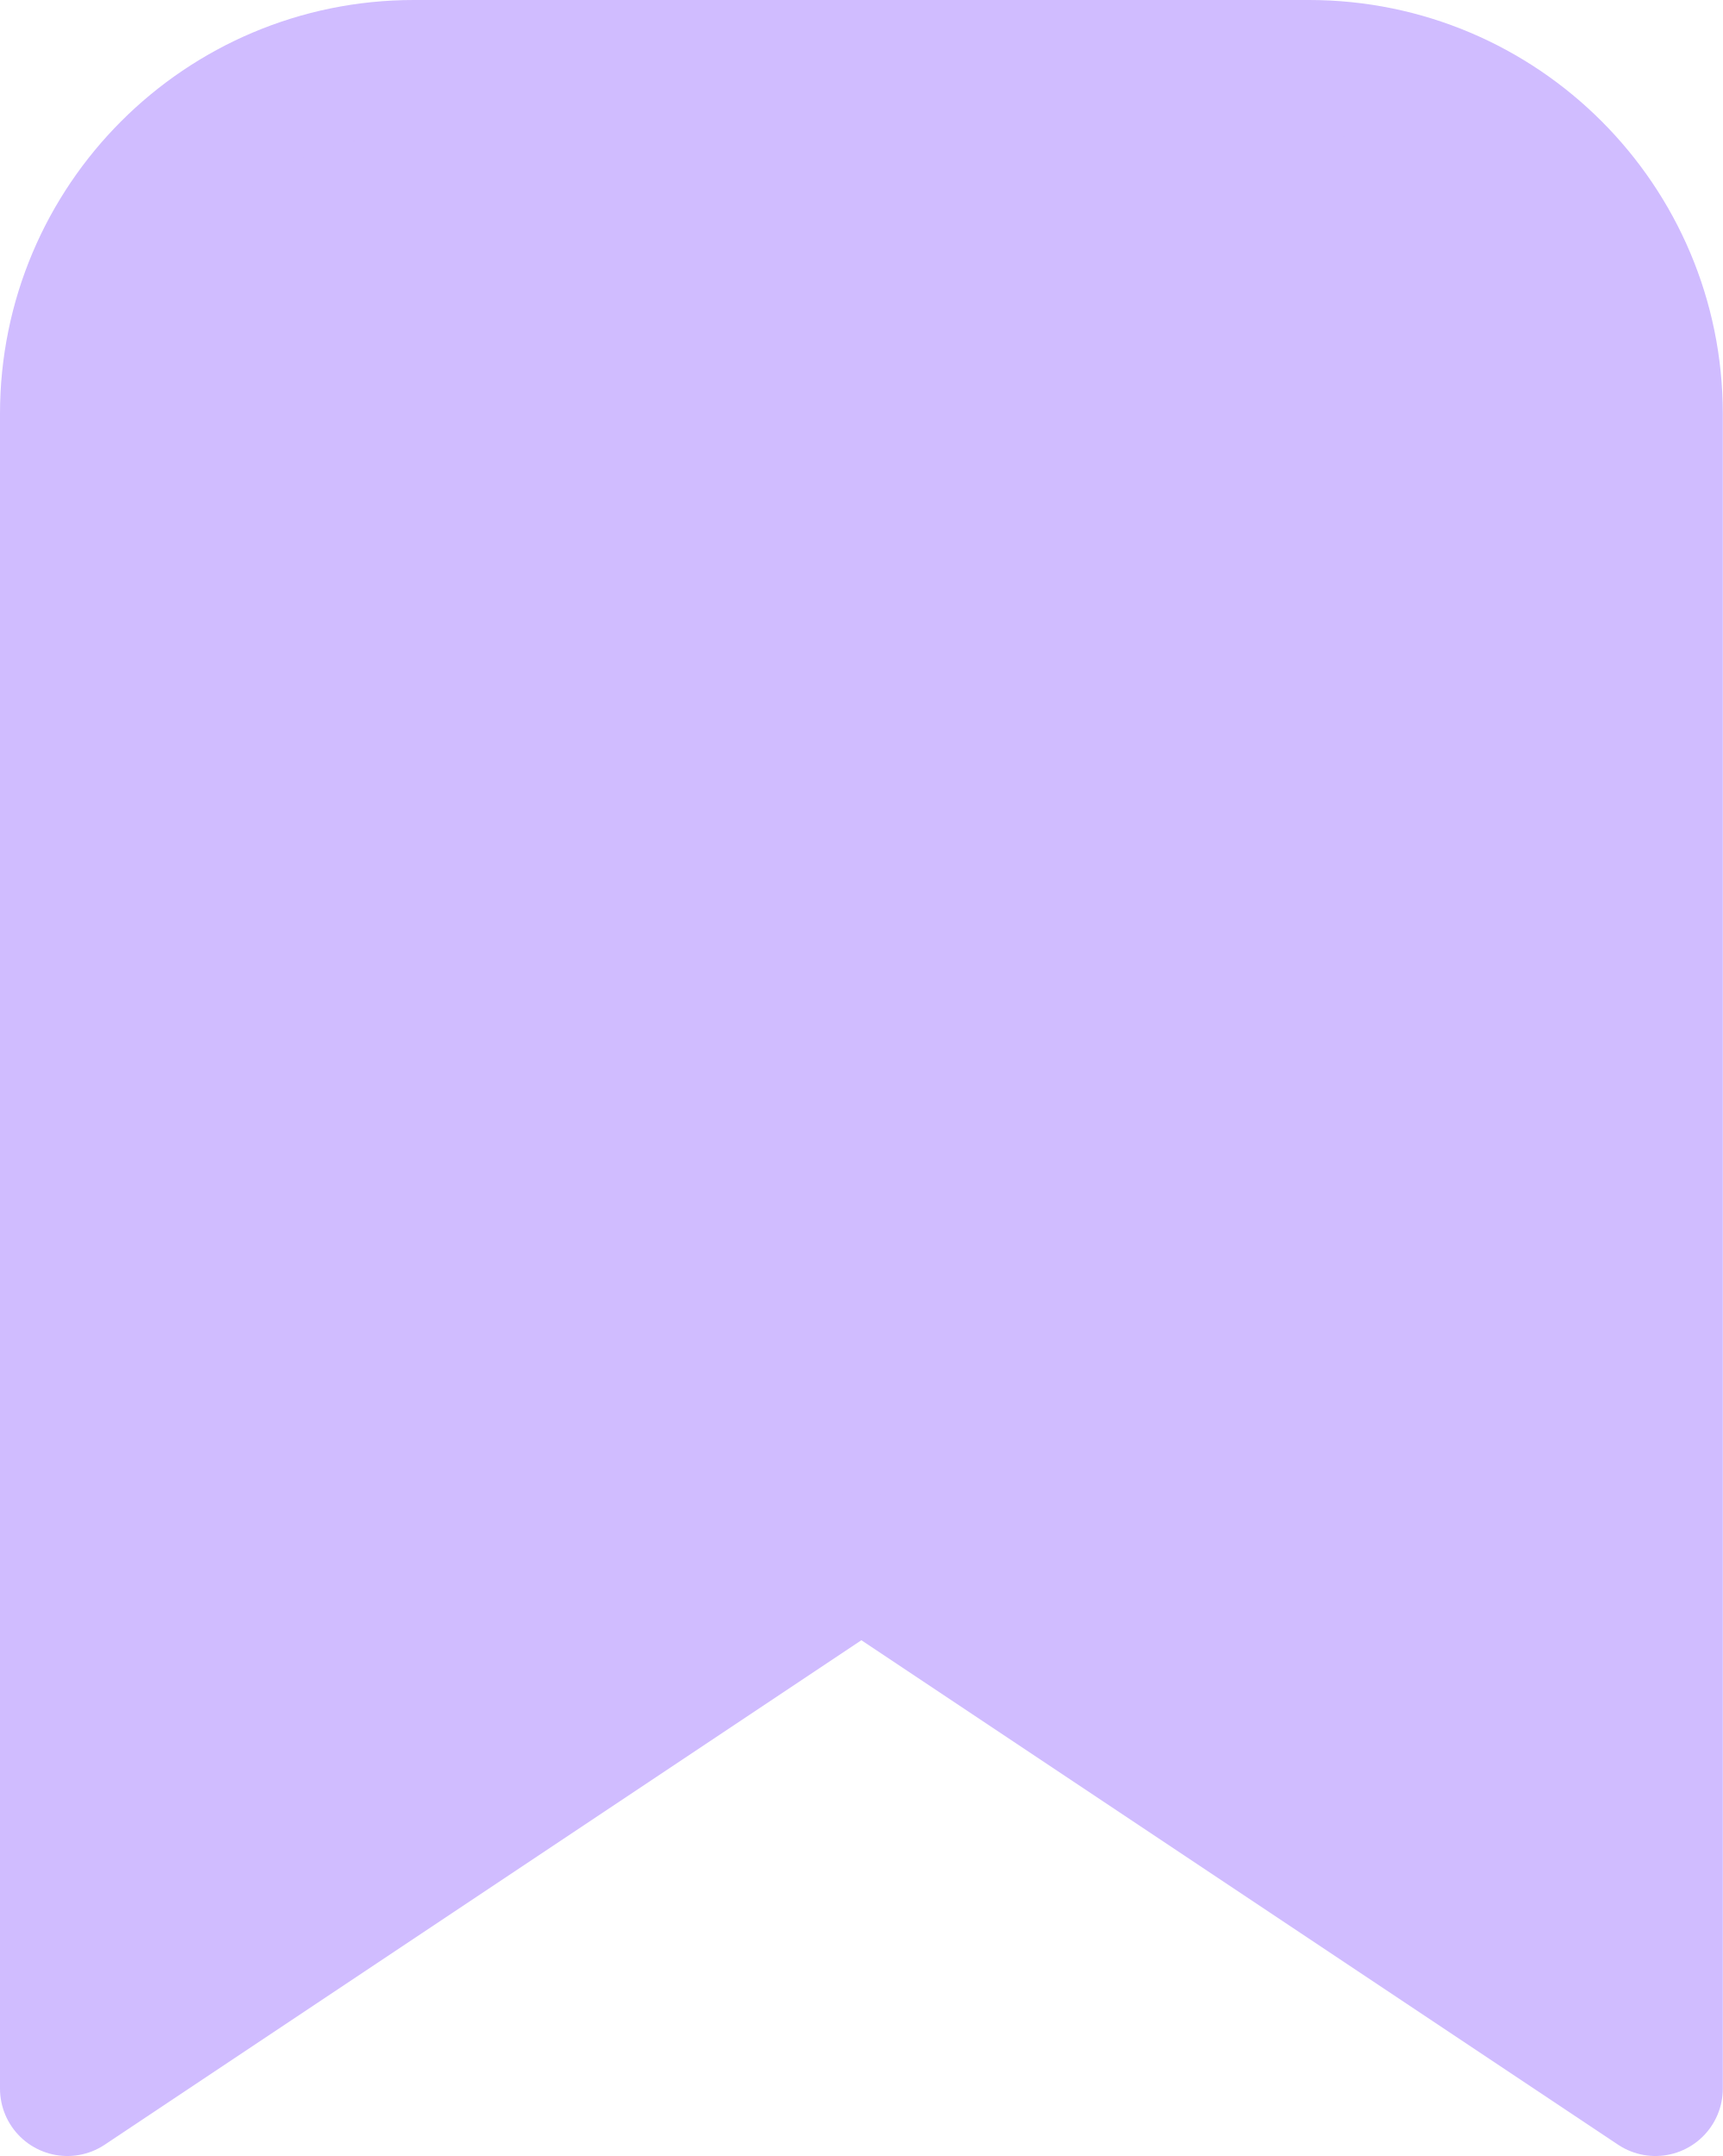
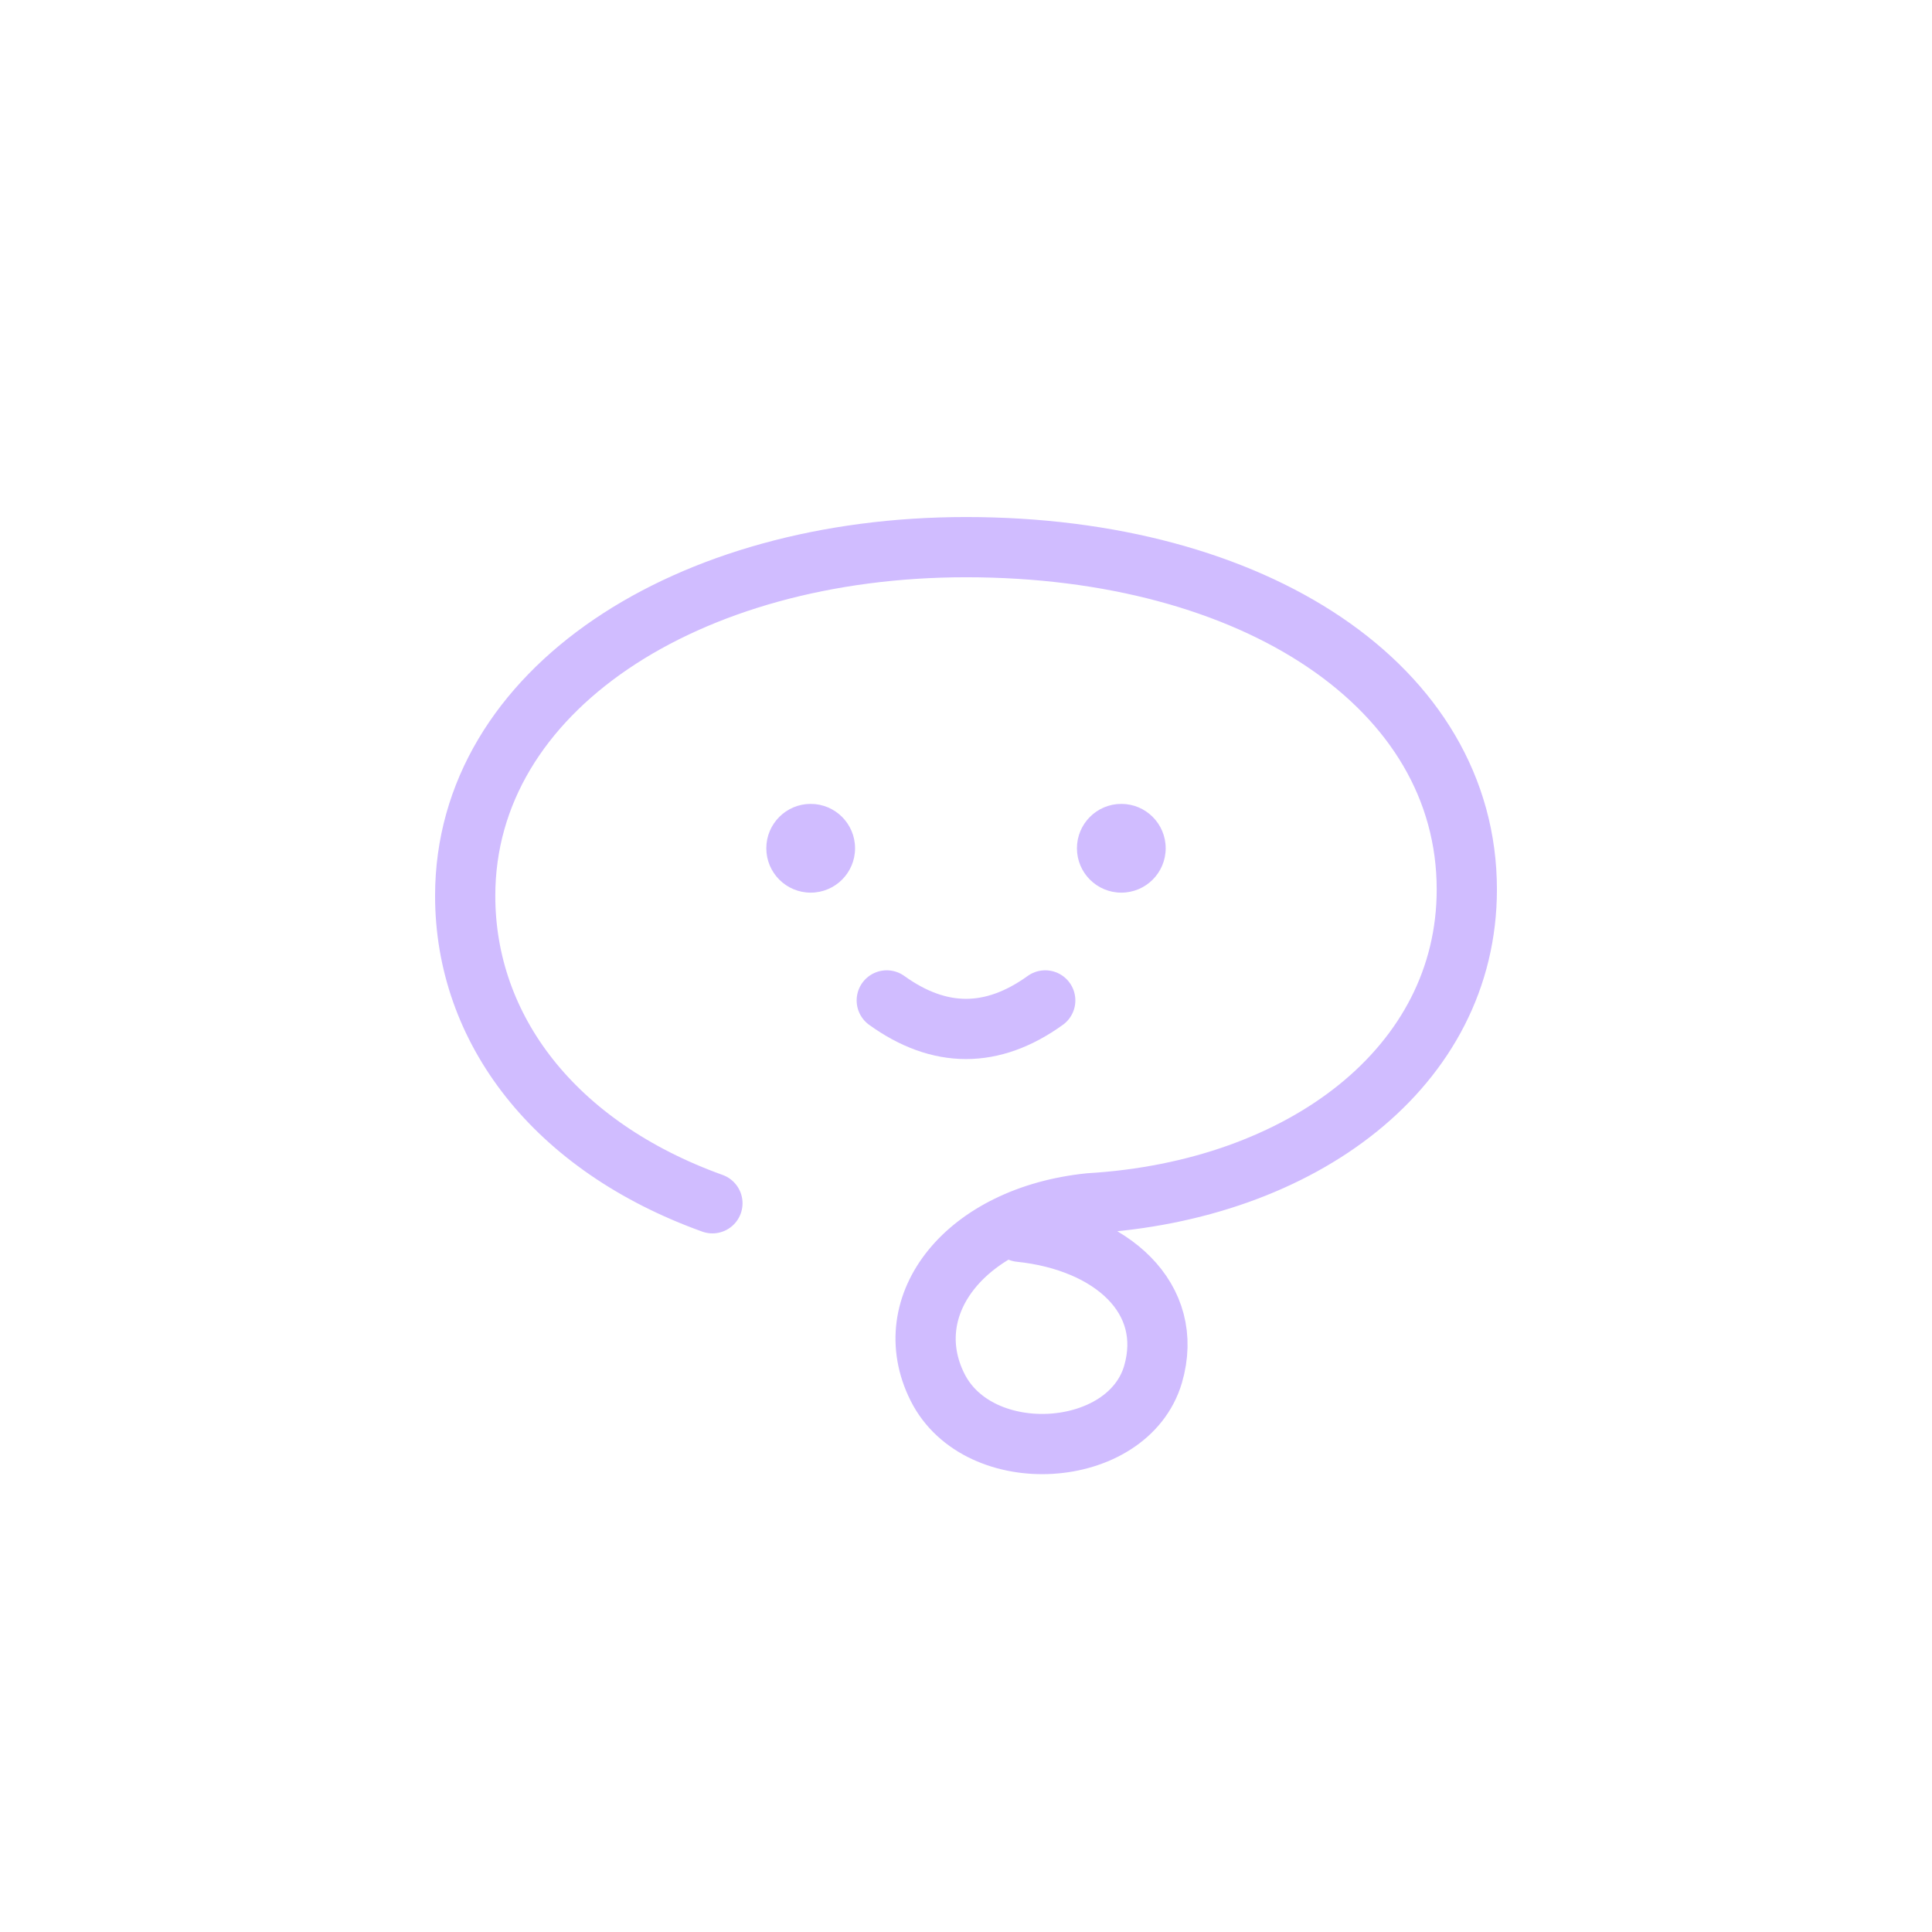
- <svg xmlns="http://www.w3.org/2000/svg" width="358" height="448" viewBox="333 288 358 448">
-   <path d="M347 374 A72 72 0 0 1 419 302 H605 A72 72 0 0 1 677 374 V722 L512 612 L347 722 Z" fill="#D0BCFF" stroke="#D0BCFF" stroke-width="28" stroke-linejoin="round" />
+ <svg xmlns="http://www.w3.org/2000/svg" width="1024" height="1024" viewBox="0 0 1024 1024">
+   <g transform="translate(512 500) scale(0.84) translate(-512 -512)" fill="none" stroke="#D0BCFF" stroke-width="38" stroke-linecap="round" stroke-linejoin="round">
+     <path d="M352 676 C252 640 196 566 196 482 C196 352 336 262 512 262 C694 262 828 350 828 478 C828 590 724 668 590 676 C512 684 468 740 494 792 C520 844 614 838 630 784 C644 736 604 700 546 694" />
+     <circle cx="414" cy="452" r="28" fill="#D0BCFF" stroke="none" />
+     <circle cx="610" cy="452" r="28" fill="#D0BCFF" stroke="none" />
+     <path d="M462 548 Q512 584 562 548" />
+   </g>
</svg>
